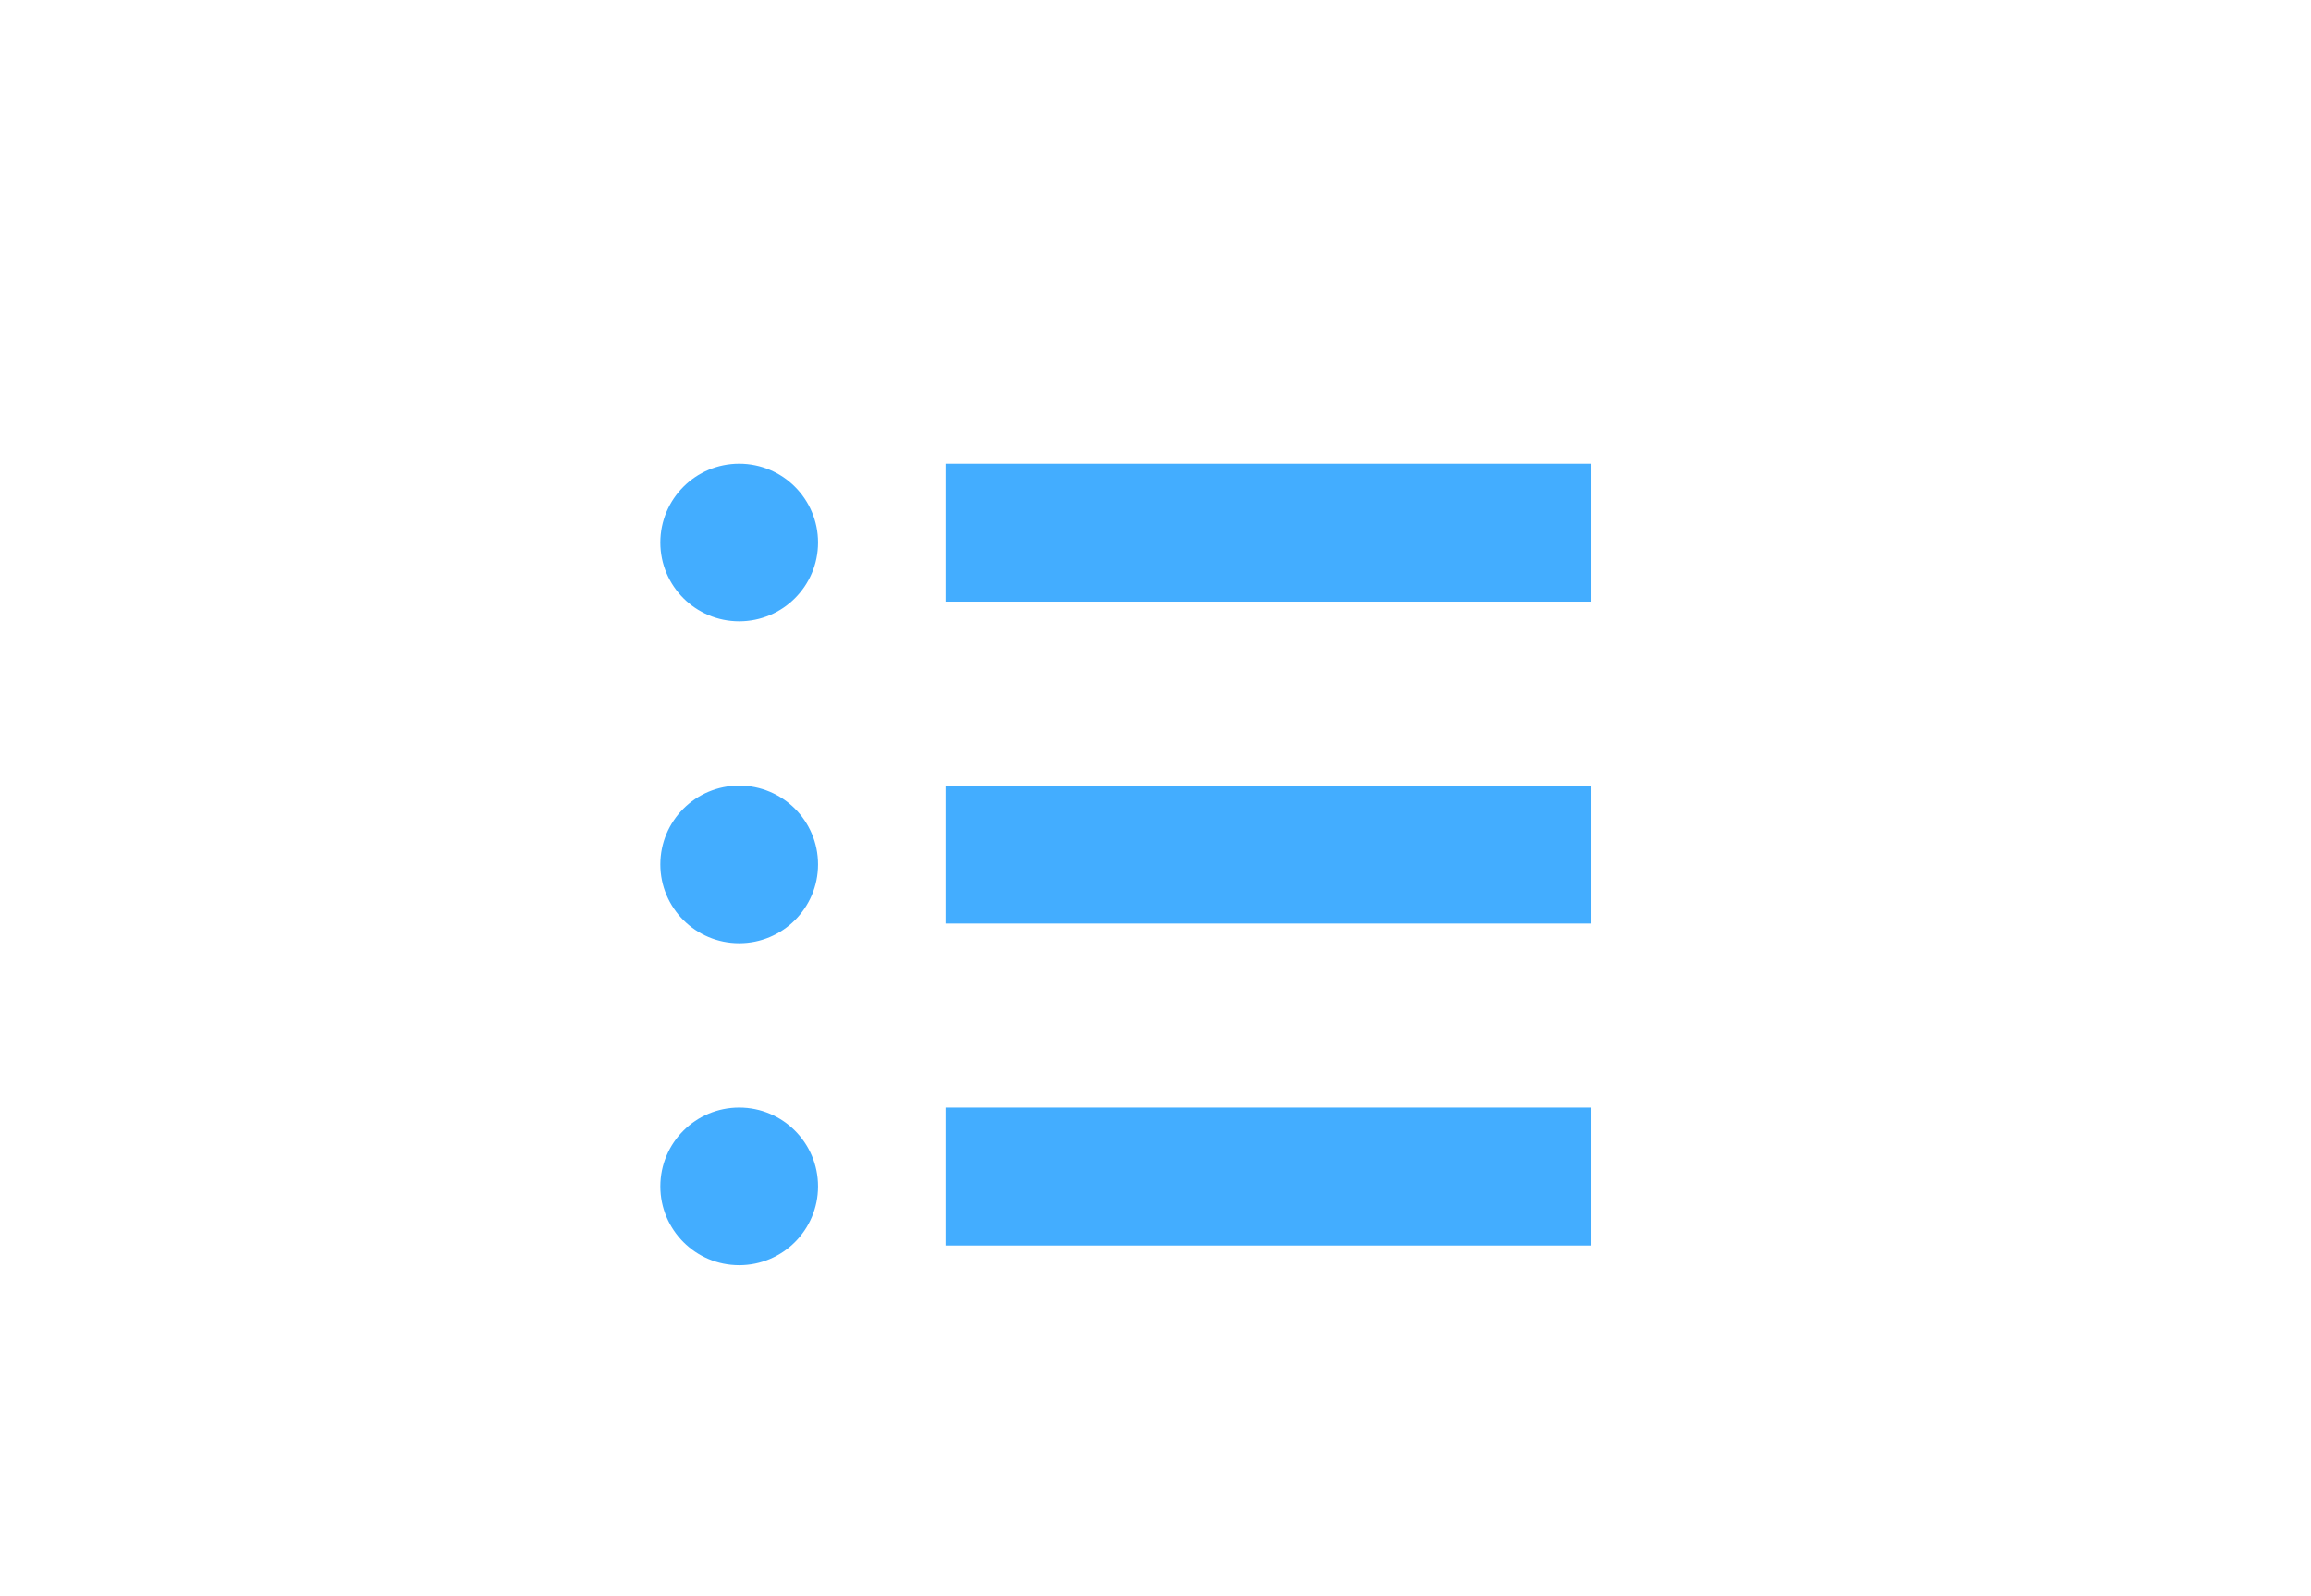
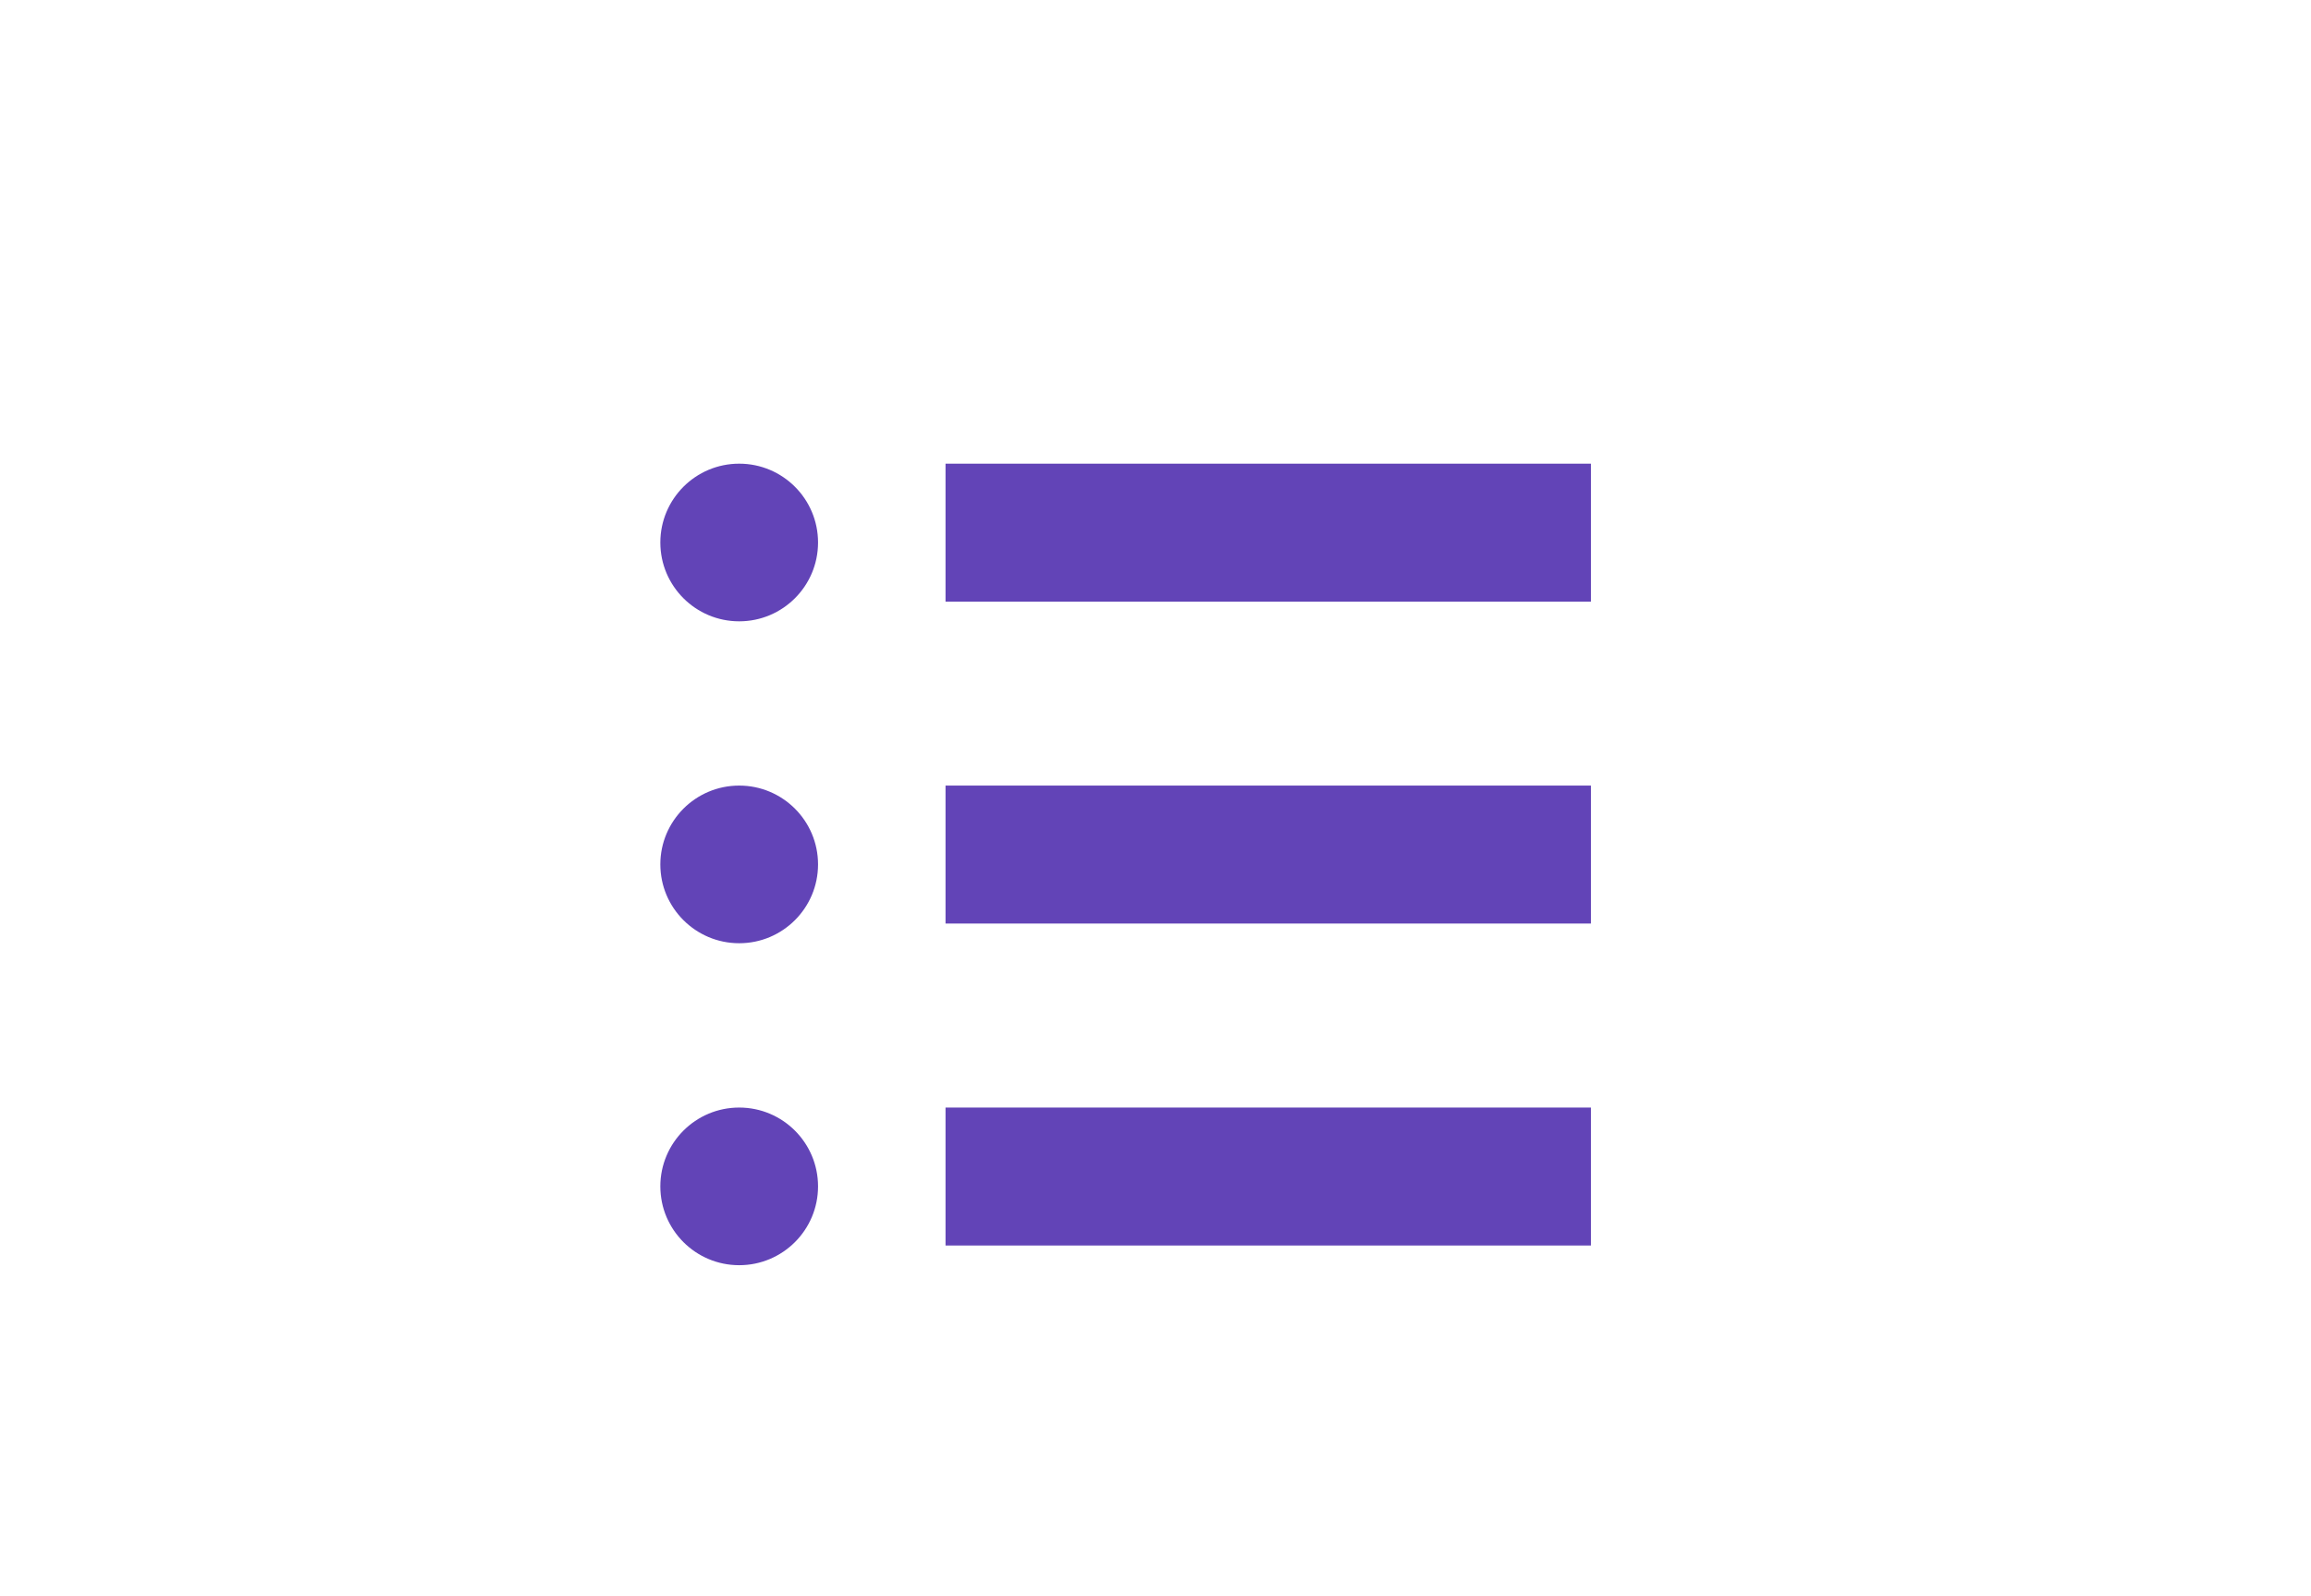
<svg xmlns="http://www.w3.org/2000/svg" width="42" height="29" viewBox="0 0 42 29">
  <defs>
    <style>
-             .cls-1{fill:#43adff}.cls-2{fill:none}
+             .prefix__cls-1{fill:#6244b7}
        </style>
  </defs>
-   <g id="그룹_882" data-name="그룹 882" transform="translate(-39 -594)">
-     <g id="그룹_881" data-name="그룹 881" transform="translate(22.622 .429)">
-       <path id="사각형_123" d="M0 0h11.729v2.508H0z" class="cls-1" data-name="사각형 123" transform="translate(33.562 602)" />
-       <path id="사각형_124" d="M0 0h11.729v2.508H0z" class="cls-1" data-name="사각형 124" transform="translate(33.562 607.852)" />
-       <path id="사각형_125" d="M0 0h11.729v2.508H0z" class="cls-1" data-name="사각형 125" transform="translate(33.562 613.705)" />
-       <circle id="타원_53" cx="1.433" cy="1.433" r="1.433" class="cls-1" data-name="타원 53" transform="translate(28.379 602)" />
-       <circle id="타원_54" cx="1.433" cy="1.433" r="1.433" class="cls-1" data-name="타원 54" transform="translate(28.379 607.852)" />
-       <circle id="타원_55" cx="1.433" cy="1.433" r="1.433" class="cls-1" data-name="타원 55" transform="translate(28.379 613.705)" />
+   <g id="prefix__그룹_882" data-name="그룹 882" transform="translate(-39 -594)">
+     <g id="prefix__그룹_881" data-name="그룹 881" transform="translate(22.622 .429)">
+       <path id="prefix__사각형_123" d="M0 0H11.729V2.508H0z" class="prefix__cls-1" data-name="사각형 123" transform="translate(33.562 602)" />
+       <path id="prefix__사각형_124" d="M0 0H11.729V2.508H0z" class="prefix__cls-1" data-name="사각형 124" transform="translate(33.562 607.852)" />
+       <path id="prefix__사각형_125" d="M0 0H11.729V2.508H0z" class="prefix__cls-1" data-name="사각형 125" transform="translate(33.562 613.705)" />
+       <circle id="prefix__타원_53" cx="1.433" cy="1.433" r="1.433" class="prefix__cls-1" data-name="타원 53" transform="translate(28.379 602)" />
+       <circle id="prefix__타원_54" cx="1.433" cy="1.433" r="1.433" class="prefix__cls-1" data-name="타원 54" transform="translate(28.379 607.852)" />
+       <circle id="prefix__타원_55" cx="1.433" cy="1.433" r="1.433" class="prefix__cls-1" data-name="타원 55" transform="translate(28.379 613.705)" />
    </g>
-     <path id="사각형_126" d="M0 0h42v29H0z" class="cls-2" data-name="사각형 126" transform="translate(39 594)" />
+     <path id="prefix__사각형_126" d="M0 0H42V29H0z" data-name="사각형 126" transform="translate(39 594)" style="fill:none" />
  </g>
</svg>
